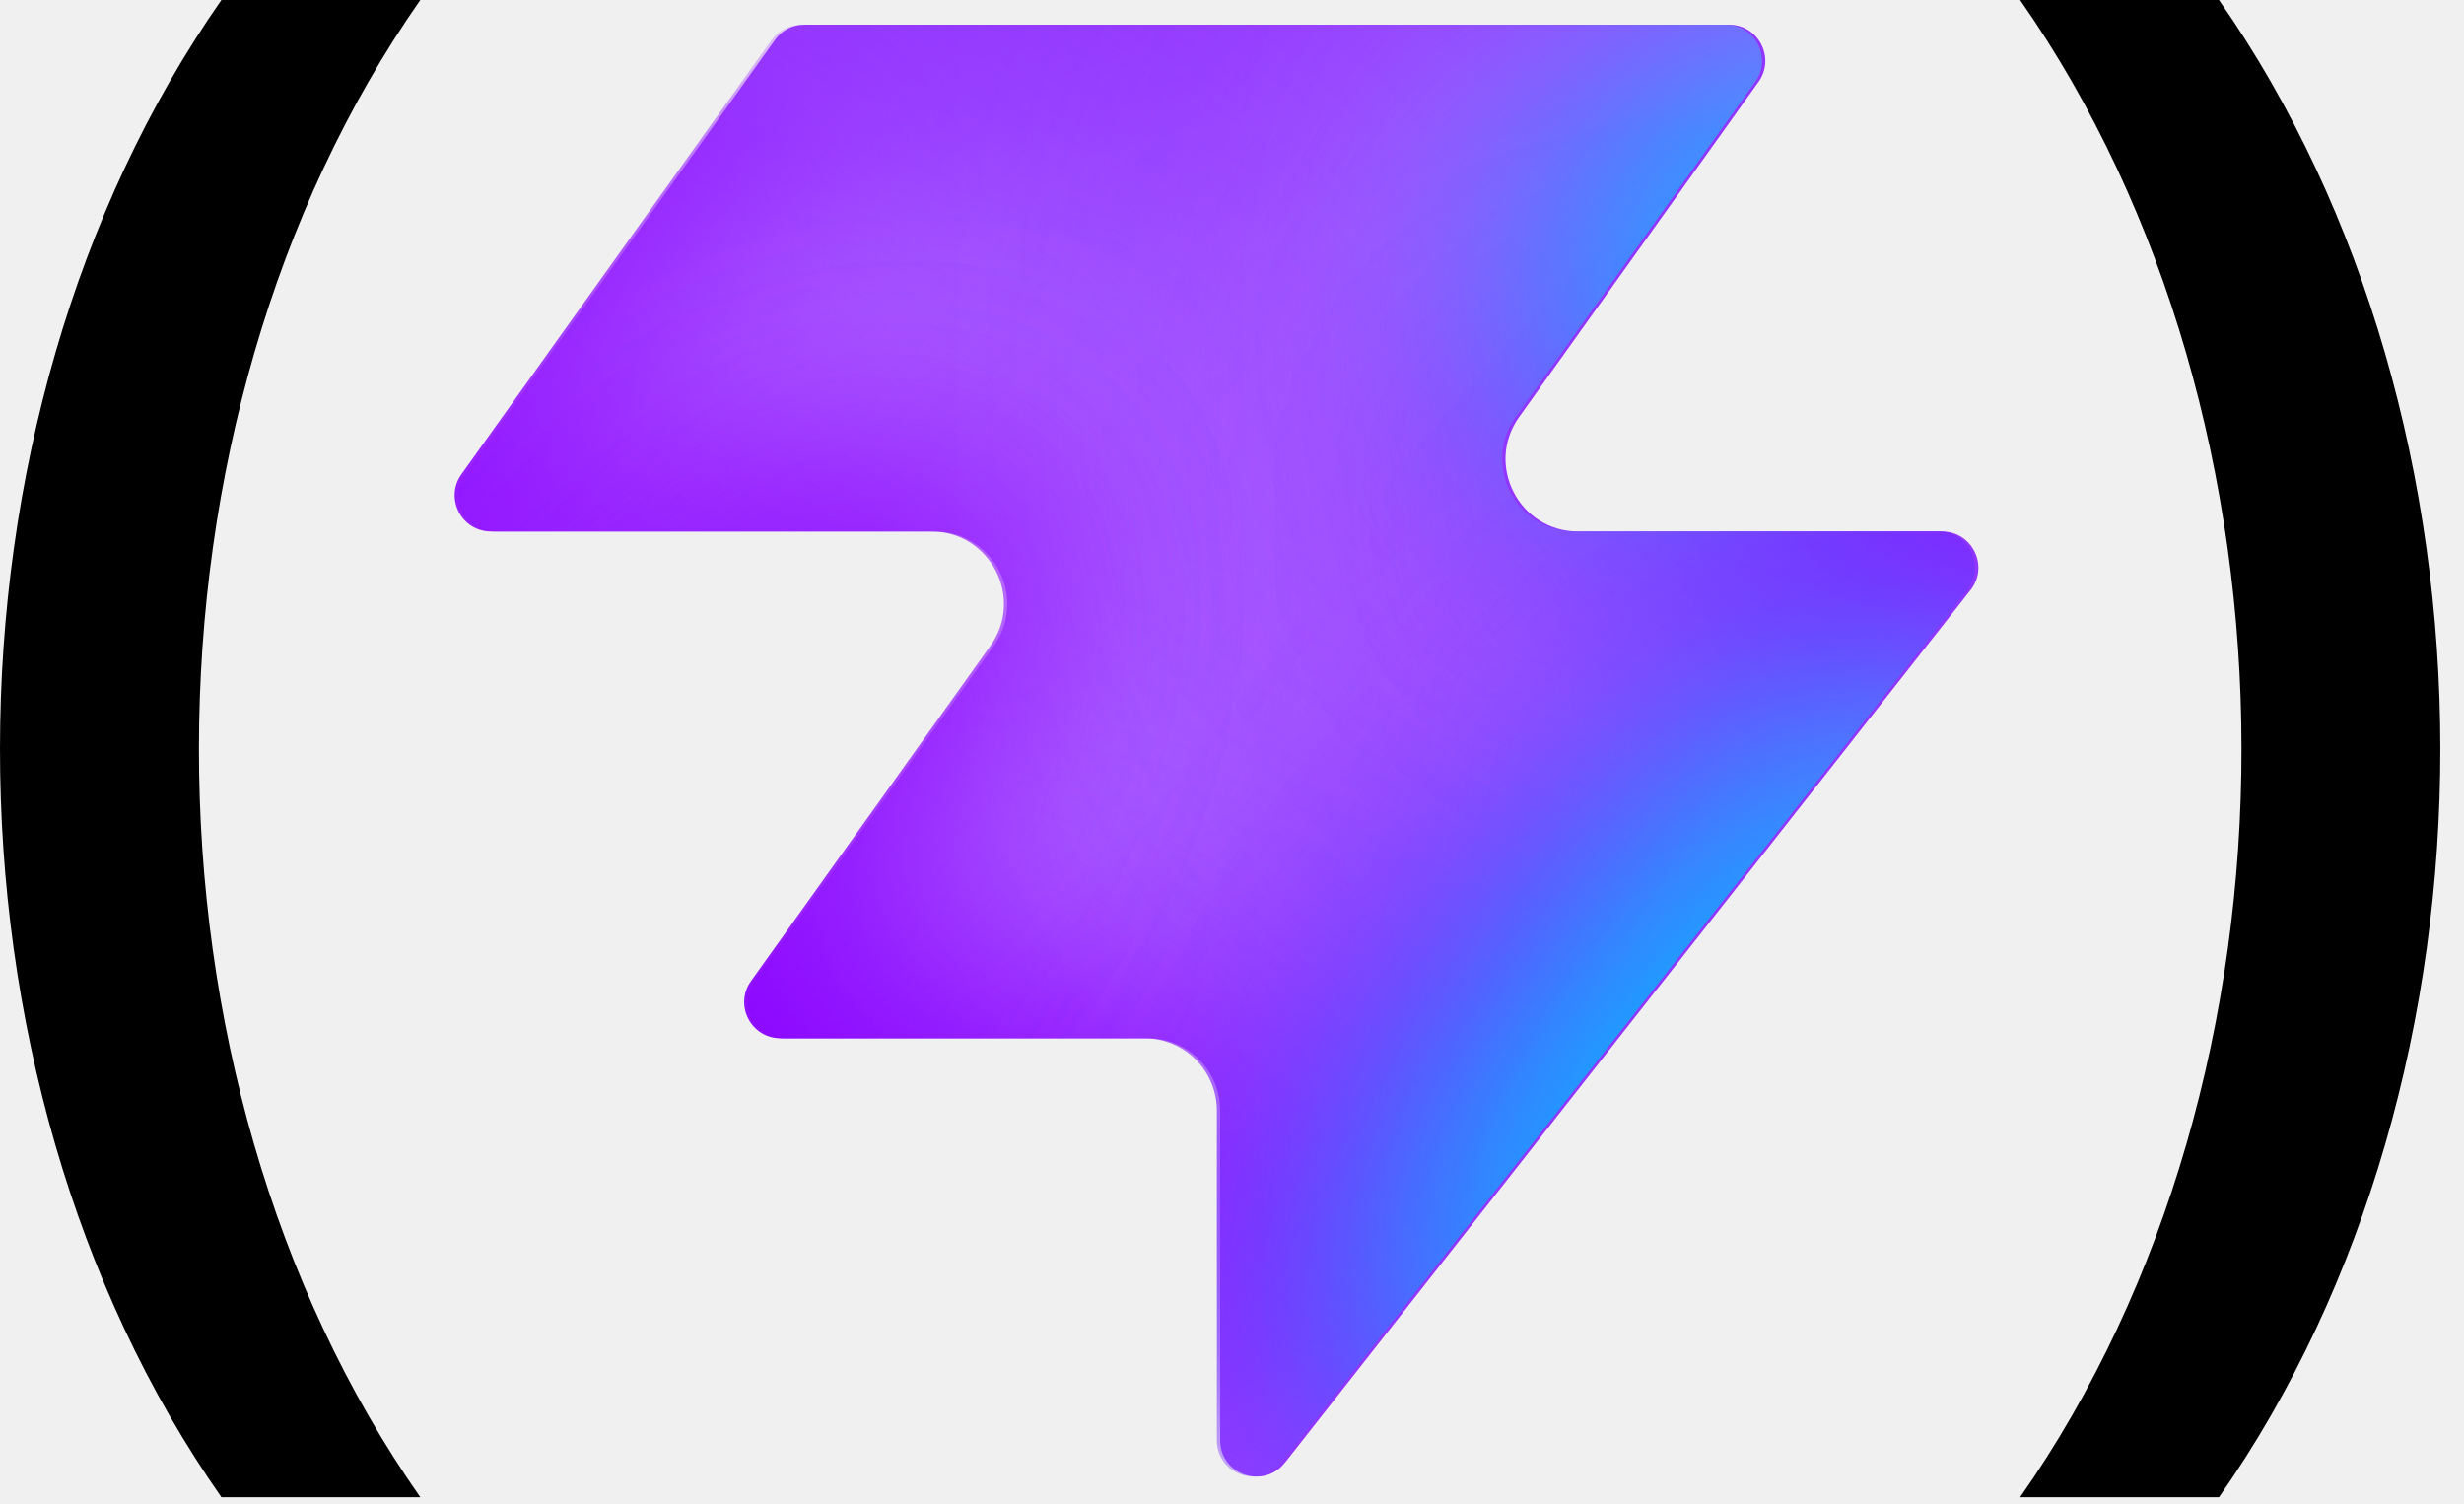
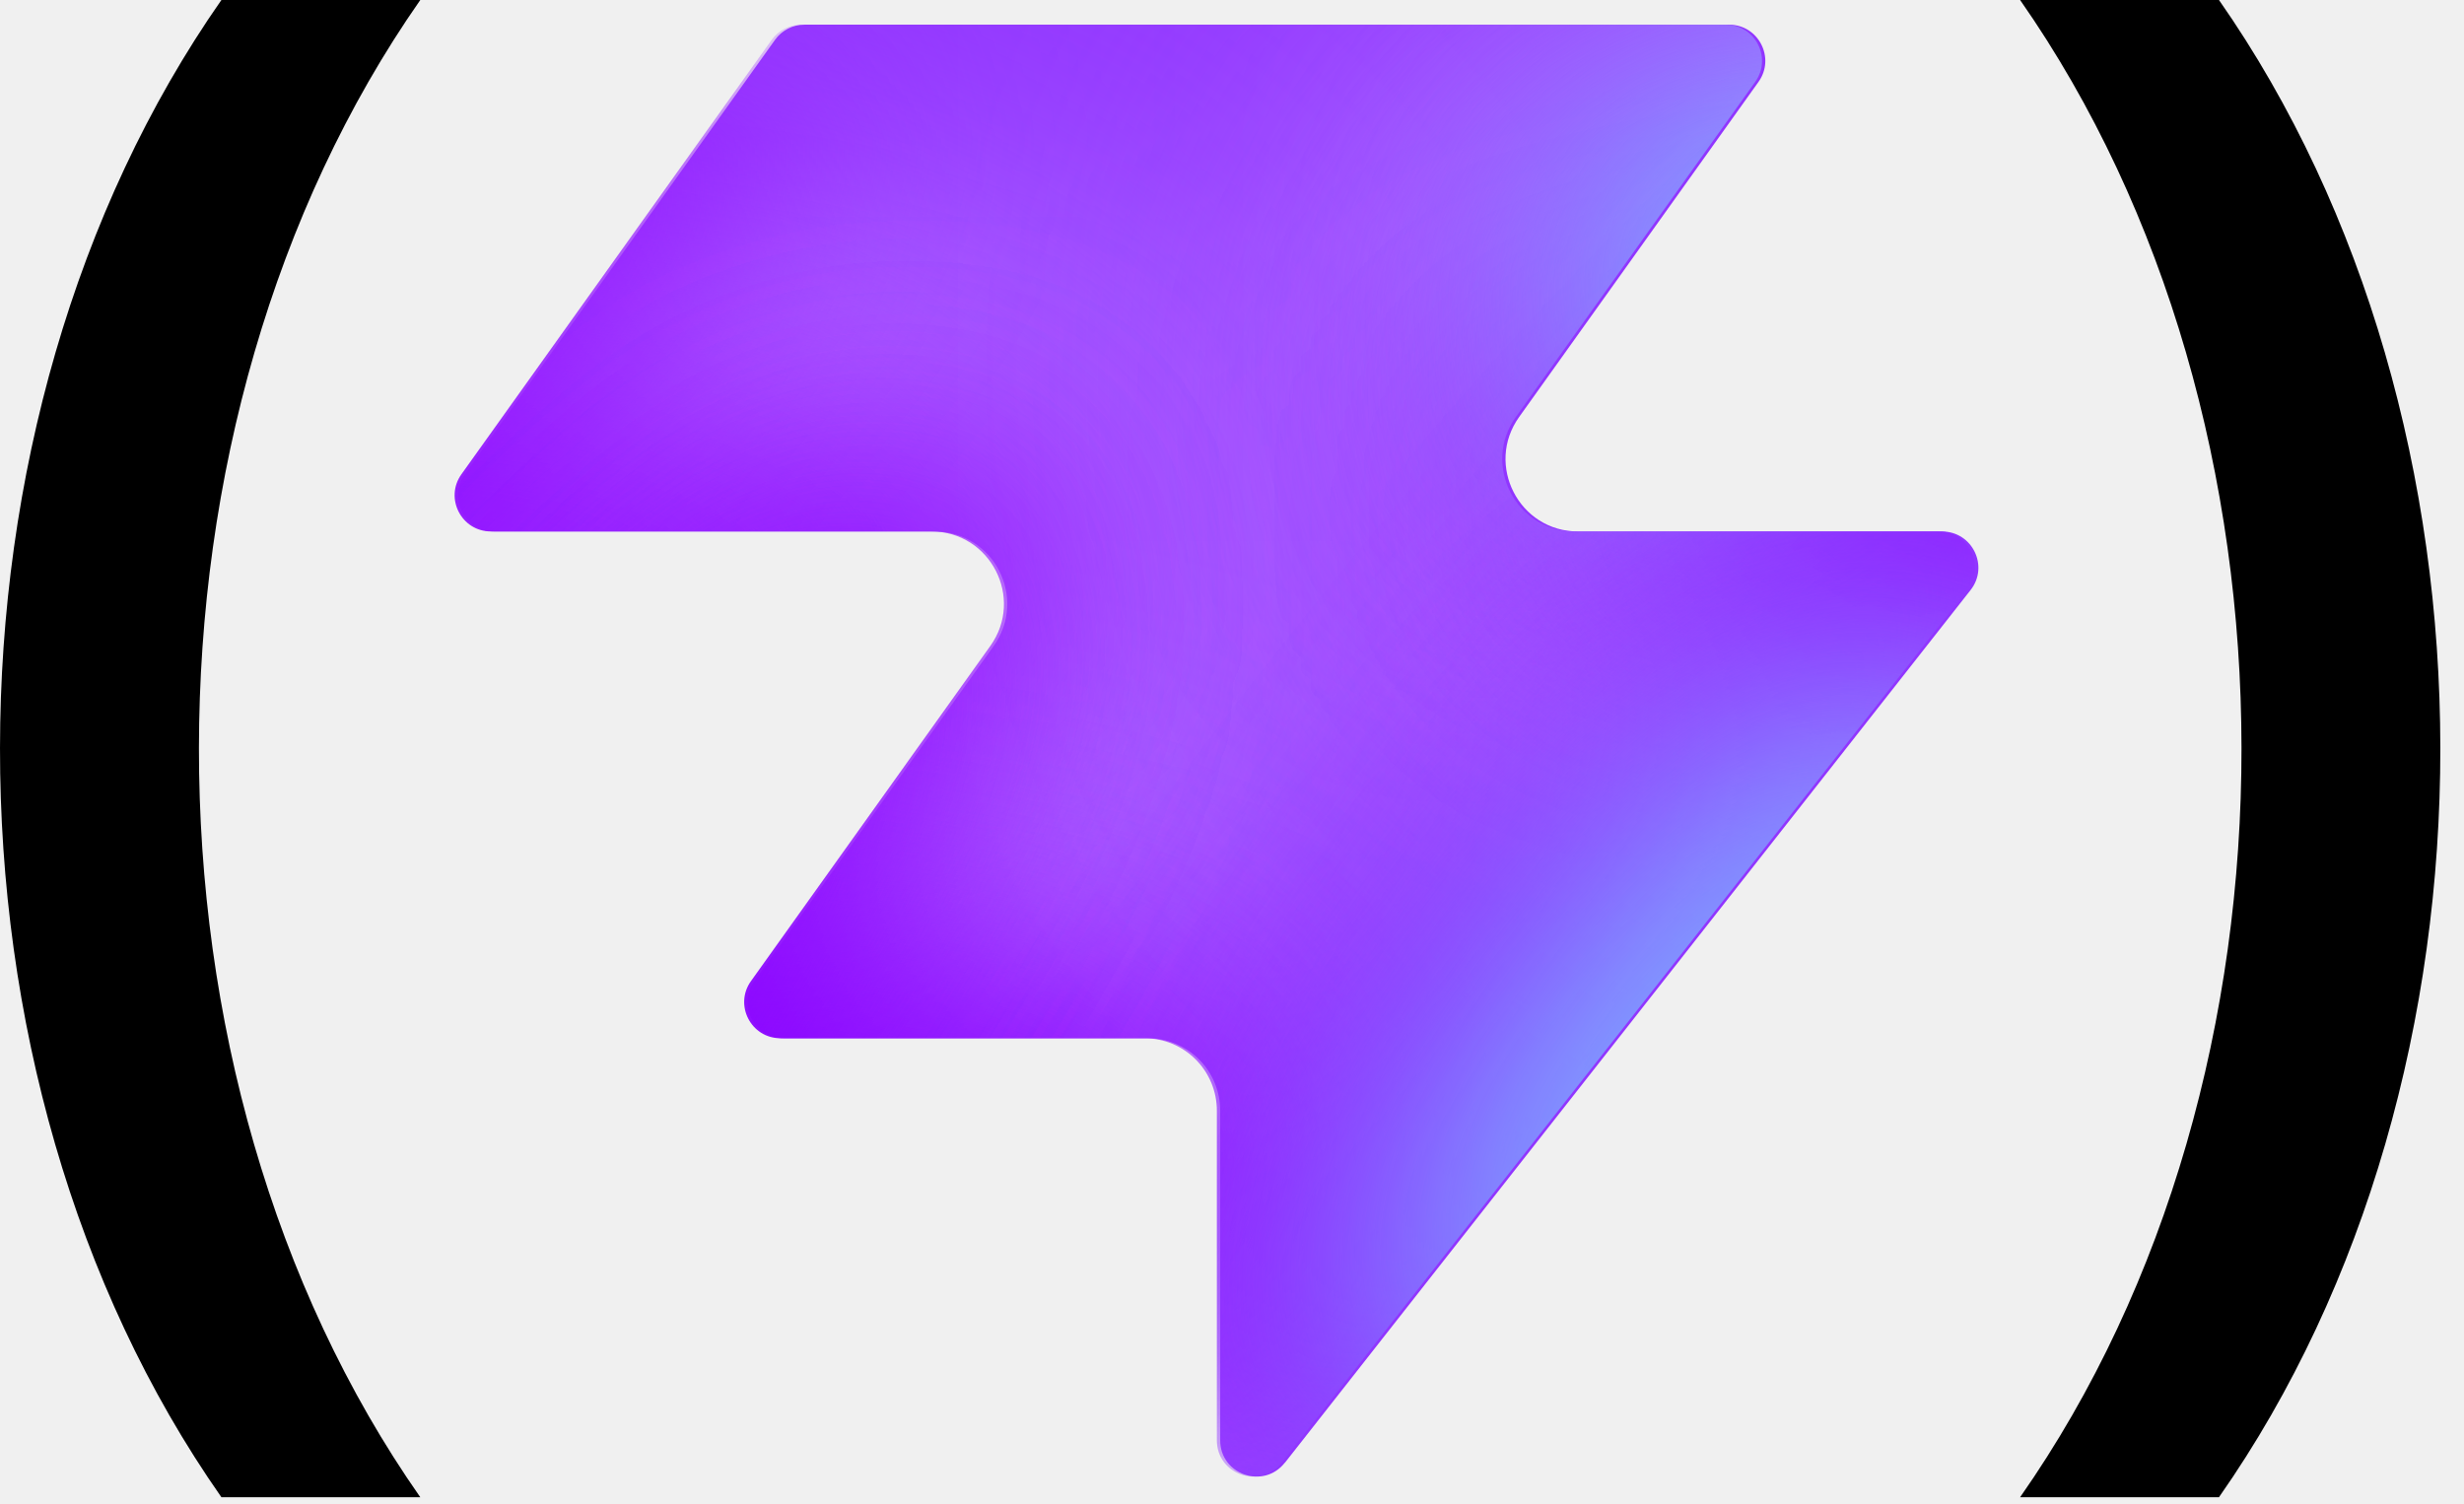
<svg xmlns="http://www.w3.org/2000/svg" width="77" height="47" fill="none" aria-labelledby="vite-logo-title" viewBox="0 0 77 47">
  <style>.parenthesis{fill:#000}@media (prefers-color-scheme:dark){.parenthesis{fill:#fff}}</style>
  <path fill="#9135ff" d="M40.151 45.71c-.663.844-2.02.374-2.02-.699V34.708a2.26 2.26 0 0 0-2.262-2.262H24.493c-.92 0-1.457-1.04-.92-1.788l7.479-10.471c1.07-1.498 0-3.578-1.842-3.578H15.443c-.92 0-1.456-1.04-.92-1.788l9.696-13.576c.213-.297.556-.474.92-.474h28.894c.92 0 1.456 1.04.92 1.788l-7.48 10.472c-1.07 1.497 0 3.578 1.842 3.578h11.376c.944 0 1.474 1.087.89 1.83L40.153 45.712z" />
  <mask id="a" width="48" height="47" x="14" y="0" maskUnits="userSpaceOnUse" style="mask-type:alpha">
    <path fill="#000" d="M40.047 45.71c-.663.843-2.02.374-2.02-.699V34.708a2.26 2.26 0 0 0-2.262-2.262H24.389c-.92 0-1.457-1.04-.92-1.788l7.479-10.472c1.07-1.497 0-3.578-1.842-3.578H15.34c-.92 0-1.456-1.04-.92-1.788l9.696-13.575c.213-.297.556-.474.92-.474H53.93c.92 0 1.456 1.04.92 1.788L47.37 13.03c-1.07 1.498 0 3.578 1.842 3.578h11.376c.944 0 1.474 1.088.89 1.831L40.049 45.712z" />
  </mask>
  <g mask="url(#a)">
    <g filter="url(#b)">
      <ellipse cx="5.508" cy="14.704" fill="#eee6ff" rx="5.508" ry="14.704" transform="rotate(269.814 20.96 11.29)scale(-1 1)" />
    </g>
    <g filter="url(#c)">
      <ellipse cx="10.399" cy="29.851" fill="#eee6ff" rx="10.399" ry="29.851" transform="rotate(89.814 -16.902 -8.275)scale(1 -1)" />
    </g>
    <g filter="url(#d)">
      <ellipse cx="5.508" cy="30.487" fill="#8900ff" rx="5.508" ry="30.487" transform="rotate(89.814 -19.197 -7.127)scale(1 -1)" />
    </g>
    <g filter="url(#e)">
      <ellipse cx="5.508" cy="30.599" fill="#8900ff" rx="5.508" ry="30.599" transform="rotate(89.814 -25.928 4.177)scale(1 -1)" />
    </g>
    <g filter="url(#f)">
      <ellipse cx="5.508" cy="30.599" fill="#8900ff" rx="5.508" ry="30.599" transform="rotate(89.814 -25.738 5.52)scale(1 -1)" />
    </g>
    <g filter="url(#g)">
      <ellipse cx="14.072" cy="22.078" fill="#eee6ff" rx="14.072" ry="22.078" transform="rotate(93.35 31.245 55.578)scale(-1 1)" />
    </g>
    <g filter="url(#h)">
      <ellipse cx="3.47" cy="21.501" fill="#8900ff" rx="3.47" ry="21.501" transform="rotate(89.009 35.419 55.202)scale(-1 1)" />
    </g>
    <g filter="url(#i)">
      <ellipse cx="3.47" cy="21.501" fill="#8900ff" rx="3.47" ry="21.501" transform="rotate(89.009 35.419 55.202)scale(-1 1)" />
    </g>
    <g filter="url(#j)">
      <ellipse cx="14.592" cy="9.743" fill="#8900ff" rx="4.407" ry="29.108" transform="rotate(39.51 14.592 9.743)" />
    </g>
    <g filter="url(#k)">
      <ellipse cx="61.728" cy="-5.321" fill="#8900ff" rx="4.407" ry="29.108" transform="rotate(37.892 61.728 -5.32)" />
    </g>
    <g filter="url(#l)">
-       <ellipse cx="55.618" cy="7.104" fill="#00c2ff" rx="5.971" ry="9.665" transform="rotate(37.892 55.618 7.104)" />
+       <ellipse cx="55.618" cy="7.104" fill="#7db7ff" rx="5.971" ry="9.665" transform="rotate(37.892 55.618 7.104)" />
    </g>
    <g filter="url(#m)">
      <ellipse cx="12.326" cy="39.103" fill="#8900ff" rx="4.407" ry="29.108" transform="rotate(37.892 12.326 39.103)" />
    </g>
    <g filter="url(#n)">
      <ellipse cx="12.326" cy="39.103" fill="#8900ff" rx="4.407" ry="29.108" transform="rotate(37.892 12.326 39.103)" />
    </g>
    <g filter="url(#o)">
      <ellipse cx="49.857" cy="30.678" fill="#8900ff" rx="4.407" ry="29.108" transform="rotate(37.892 49.857 30.678)" />
    </g>
    <g filter="url(#p)">
-       <ellipse cx="52.623" cy="33.171" fill="#00c2ff" rx="5.971" ry="15.297" transform="rotate(37.892 52.623 33.17)" />
+       <ellipse cx="52.623" cy="33.171" fill="#7db7ff" rx="5.971" ry="15.297" transform="rotate(37.892 52.623 33.17)" />
    </g>
  </g>
  <path d="M6.919 0c-9.198 13.166-9.252 33.575 0 46.789h6.215c-9.25-13.214-9.196-33.623 0-46.789zm62.424 0h-6.215c9.198 13.166 9.252 33.575 0 46.789h6.215c9.25-13.214 9.196-33.623 0-46.789" class="parenthesis" />
  <defs>
    <filter id="b" width="60.045" height="41.654" x="-5.564" y="16.92" color-interpolation-filters="sRGB" filterUnits="userSpaceOnUse">
      <feFlood flood-opacity="0" result="BackgroundImageFix" />
      <feBlend in="SourceGraphic" in2="BackgroundImageFix" result="shape" />
      <feGaussianBlur result="effect1_foregroundBlur_2002_17286" stdDeviation="7.659" />
    </filter>
    <filter id="c" width="90.34" height="51.437" x="-40.407" y="-6.762" color-interpolation-filters="sRGB" filterUnits="userSpaceOnUse">
      <feFlood flood-opacity="0" result="BackgroundImageFix" />
      <feBlend in="SourceGraphic" in2="BackgroundImageFix" result="shape" />
      <feGaussianBlur result="effect1_foregroundBlur_2002_17286" stdDeviation="7.659" />
    </filter>
    <filter id="d" width="79.355" height="29.4" x="-35.435" y="2.801" color-interpolation-filters="sRGB" filterUnits="userSpaceOnUse">
      <feFlood flood-opacity="0" result="BackgroundImageFix" />
      <feBlend in="SourceGraphic" in2="BackgroundImageFix" result="shape" />
      <feGaussianBlur result="effect1_foregroundBlur_2002_17286" stdDeviation="4.596" />
    </filter>
    <filter id="e" width="79.579" height="29.4" x="-30.84" y="20.8" color-interpolation-filters="sRGB" filterUnits="userSpaceOnUse">
      <feFlood flood-opacity="0" result="BackgroundImageFix" />
      <feBlend in="SourceGraphic" in2="BackgroundImageFix" result="shape" />
      <feGaussianBlur result="effect1_foregroundBlur_2002_17286" stdDeviation="4.596" />
    </filter>
    <filter id="f" width="79.579" height="29.4" x="-29.307" y="21.949" color-interpolation-filters="sRGB" filterUnits="userSpaceOnUse">
      <feFlood flood-opacity="0" result="BackgroundImageFix" />
      <feBlend in="SourceGraphic" in2="BackgroundImageFix" result="shape" />
      <feGaussianBlur result="effect1_foregroundBlur_2002_17286" stdDeviation="4.596" />
    </filter>
    <filter id="g" width="74.749" height="58.852" x="29.961" y="-17.13" color-interpolation-filters="sRGB" filterUnits="userSpaceOnUse">
      <feFlood flood-opacity="0" result="BackgroundImageFix" />
      <feBlend in="SourceGraphic" in2="BackgroundImageFix" result="shape" />
      <feGaussianBlur result="effect1_foregroundBlur_2002_17286" stdDeviation="7.659" />
    </filter>
    <filter id="h" width="61.377" height="25.362" x="37.754" y="3.055" color-interpolation-filters="sRGB" filterUnits="userSpaceOnUse">
      <feFlood flood-opacity="0" result="BackgroundImageFix" />
      <feBlend in="SourceGraphic" in2="BackgroundImageFix" result="shape" />
      <feGaussianBlur result="effect1_foregroundBlur_2002_17286" stdDeviation="4.596" />
    </filter>
    <filter id="i" width="61.377" height="25.362" x="37.754" y="3.055" color-interpolation-filters="sRGB" filterUnits="userSpaceOnUse">
      <feFlood flood-opacity="0" result="BackgroundImageFix" />
      <feBlend in="SourceGraphic" in2="BackgroundImageFix" result="shape" />
      <feGaussianBlur result="effect1_foregroundBlur_2002_17286" stdDeviation="4.596" />
    </filter>
    <filter id="j" width="56.045" height="63.649" x="-13.43" y="-22.082" color-interpolation-filters="sRGB" filterUnits="userSpaceOnUse">
      <feFlood flood-opacity="0" result="BackgroundImageFix" />
      <feBlend in="SourceGraphic" in2="BackgroundImageFix" result="shape" />
      <feGaussianBlur result="effect1_foregroundBlur_2002_17286" stdDeviation="4.596" />
    </filter>
    <filter id="k" width="54.814" height="64.646" x="34.321" y="-37.644" color-interpolation-filters="sRGB" filterUnits="userSpaceOnUse">
      <feFlood flood-opacity="0" result="BackgroundImageFix" />
      <feBlend in="SourceGraphic" in2="BackgroundImageFix" result="shape" />
      <feGaussianBlur result="effect1_foregroundBlur_2002_17286" stdDeviation="4.596" />
    </filter>
    <filter id="l" width="33.541" height="35.313" x="38.847" y="-10.552" color-interpolation-filters="sRGB" filterUnits="userSpaceOnUse">
      <feFlood flood-opacity="0" result="BackgroundImageFix" />
      <feBlend in="SourceGraphic" in2="BackgroundImageFix" result="shape" />
      <feGaussianBlur result="effect1_foregroundBlur_2002_17286" stdDeviation="4.596" />
    </filter>
    <filter id="m" width="54.814" height="64.646" x="-15.081" y="6.78" color-interpolation-filters="sRGB" filterUnits="userSpaceOnUse">
      <feFlood flood-opacity="0" result="BackgroundImageFix" />
      <feBlend in="SourceGraphic" in2="BackgroundImageFix" result="shape" />
      <feGaussianBlur result="effect1_foregroundBlur_2002_17286" stdDeviation="4.596" />
    </filter>
    <filter id="n" width="54.814" height="64.646" x="-15.081" y="6.78" color-interpolation-filters="sRGB" filterUnits="userSpaceOnUse">
      <feFlood flood-opacity="0" result="BackgroundImageFix" />
      <feBlend in="SourceGraphic" in2="BackgroundImageFix" result="shape" />
      <feGaussianBlur result="effect1_foregroundBlur_2002_17286" stdDeviation="4.596" />
    </filter>
    <filter id="o" width="54.814" height="64.646" x="22.45" y="-1.645" color-interpolation-filters="sRGB" filterUnits="userSpaceOnUse">
      <feFlood flood-opacity="0" result="BackgroundImageFix" />
      <feBlend in="SourceGraphic" in2="BackgroundImageFix" result="shape" />
      <feGaussianBlur result="effect1_foregroundBlur_2002_17286" stdDeviation="4.596" />
    </filter>
    <filter id="p" width="39.409" height="43.623" x="32.919" y="11.36" color-interpolation-filters="sRGB" filterUnits="userSpaceOnUse">
      <feFlood flood-opacity="0" result="BackgroundImageFix" />
      <feBlend in="SourceGraphic" in2="BackgroundImageFix" result="shape" />
      <feGaussianBlur result="effect1_foregroundBlur_2002_17286" stdDeviation="4.596" />
    </filter>
  </defs>
</svg>
